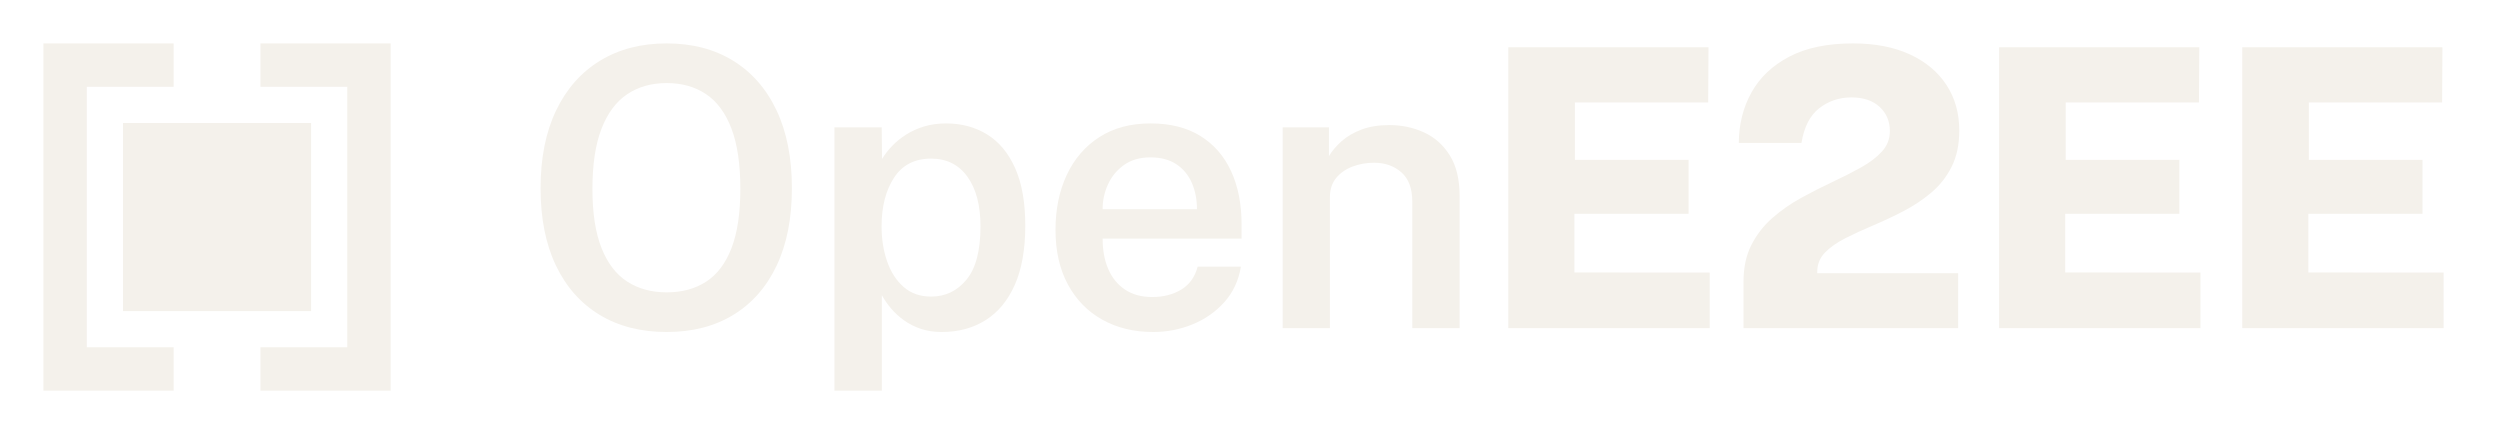
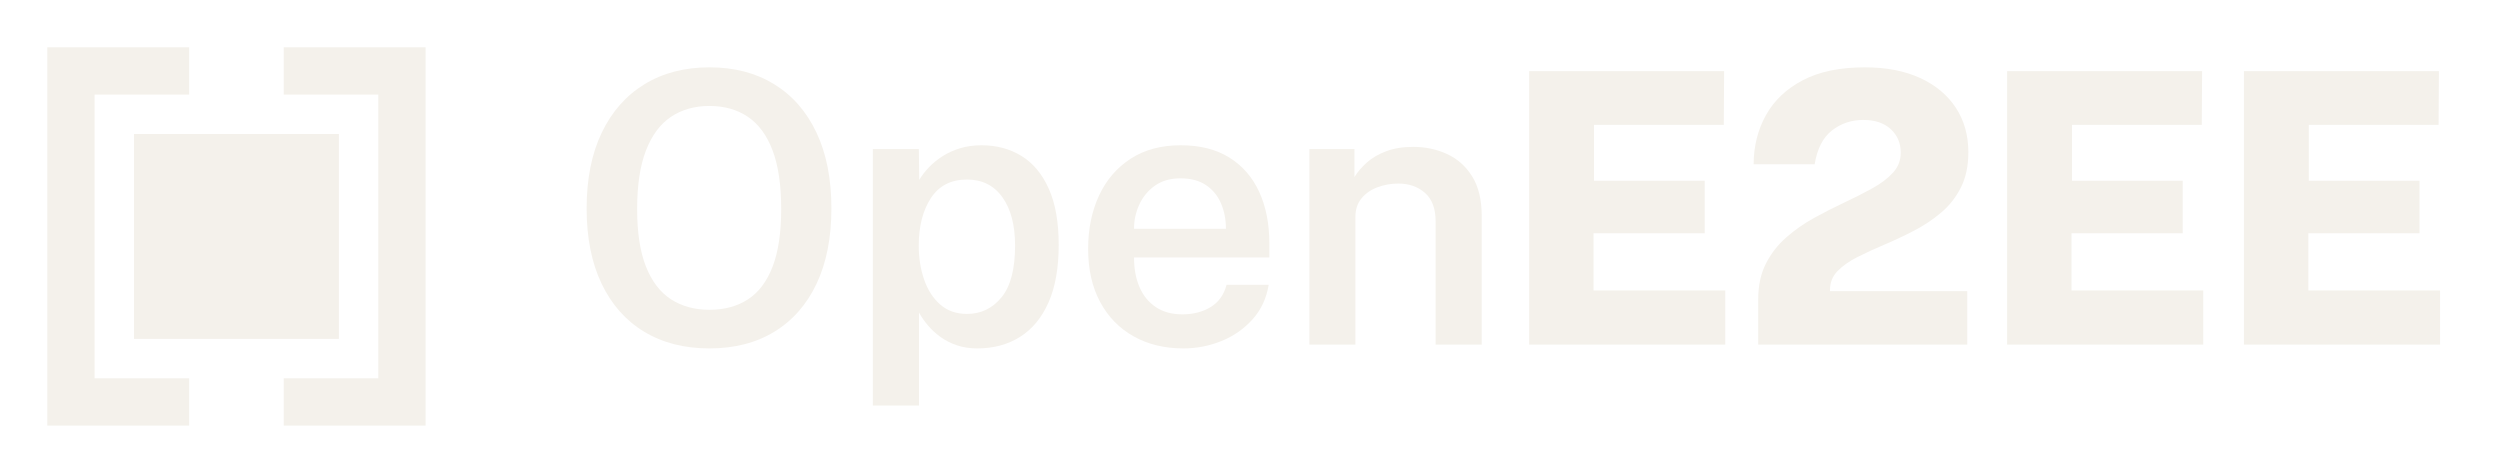
- <svg xmlns="http://www.w3.org/2000/svg" width="921.52" height="160" viewBox="0 0 921.52 160" role="img" aria-labelledby="title desc">
+ <svg xmlns="http://www.w3.org/2000/svg" width="845.89" height="160" viewBox="0 0 845.89 160" role="img" aria-labelledby="title desc">
  <g transform="translate(-5.33 -5.33) scale(0.3333333)">
    <path d="M64 64 H208 V112 H112 V400 H208 V448 H64 Z" fill="#f4f1eb" />
    <path d="M448 64 H304 V112 H400 V400 H304 V448 H448 Z" fill="#f4f1eb" />
    <path d="M152 152 H360 V360 H152 Z" fill="#f4f1eb" />
  </g>
-   <path fill="#f4f1eb" transform="translate(192 120.9485) scale(0.07158837 -0.07158837)" d="M750.906 -20Q551.375 -20 405.594 68.219Q259.812 156.438 180.609 321.969Q101.406 487.5 101.406 720Q101.406 953.969 181.406 1120.766Q261.406 1287.562 407.453 1376.781Q553.5 1466 750.906 1466Q947.781 1466 1092.594 1377.016Q1237.406 1288.031 1316.438 1121.234Q1395.469 954.438 1395.469 720Q1395.469 488.031 1317.234 322.469Q1239 156.906 1094.188 68.453Q949.375 -20 750.906 -20ZM750.906 184.188Q869.344 184.188 954.344 239.453Q1039.344 294.719 1084.688 412.531Q1130.031 530.344 1130.031 716.812Q1130.031 907.344 1084.219 1027.516Q1038.406 1147.688 953.406 1204.75Q868.406 1261.812 750.906 1261.812Q633.406 1261.812 547.703 1204.516Q462 1147.219 415.219 1026.812Q368.438 906.406 368.438 716.812Q368.438 529.875 415.219 412.297Q462 294.719 547.703 239.453Q633.406 184.188 750.906 184.188Z" />
-   <path fill="#f4f1eb" transform="translate(297.736 120.9485) scale(0.07158837 -0.07158837)" d="M137.5 -322V1034H380.844L382.719 870.875Q403.281 905.25 434.453 937.875Q465.625 970.5 507.094 996.812Q548.562 1023.125 599.875 1038.562Q651.188 1054 712.031 1054Q831.281 1054 923.375 997.469Q1015.469 940.938 1067.812 824.078Q1120.156 707.219 1120.156 527.5Q1120.156 344.562 1066.281 223.016Q1012.406 101.469 915.438 40.734Q818.469 -20 689.719 -20Q631 -20 582.609 -3.797Q534.219 12.406 495.906 39.984Q457.594 67.562 429.344 100.922Q401.094 134.281 381.656 169.594V-322ZM635.531 162.375Q745.531 162.375 817.531 249.656Q889.531 336.938 889.531 523.75Q889.531 685.844 822.453 779.328Q755.375 872.812 635.531 872.812Q508.344 872.812 444.297 774.453Q380.25 676.094 380.25 523.75Q380.25 426.062 408.734 343.766Q437.219 261.469 493.812 211.922Q550.406 162.375 635.531 162.375Z" />
-   <path fill="#f4f1eb" transform="translate(382.4966 120.9485) scale(0.07158837 -0.07158837)" d="M595.344 -20Q446.062 -20 332.469 43.625Q218.875 107.25 155.328 225.25Q91.781 343.25 91.781 505.875Q91.781 664.656 149.594 788.484Q207.406 912.312 316.938 983.156Q426.469 1054 581.219 1054Q733.812 1054 838.141 989.156Q942.469 924.312 996.156 807.5Q1049.844 690.688 1049.844 534.875V460.812H334.562Q334.031 373.031 362.938 305.203Q391.844 237.375 449.078 198.75Q506.312 160.125 590.031 160.125Q675.844 160.125 739.203 198.406Q802.562 236.688 823.75 316.375H1046.344Q1028.469 208.406 960.5 133.109Q892.531 57.812 796.281 18.906Q700.031 -20 595.344 -20ZM334.438 612.25H820.219Q820.219 686.875 793.844 747.562Q767.469 808.25 714.312 843.719Q661.156 879.188 580.281 879.188Q499.5 879.188 444.703 840.203Q389.906 801.219 361.938 739.828Q333.969 678.438 334.438 612.25Z" />
-   <path fill="#f4f1eb" transform="translate(462.962 120.9485) scale(0.07158837 -0.07158837)" d="M137.5 0V1034H375.781V885.844Q400.125 926.344 441.391 962.922Q482.656 999.5 543.688 1022.5Q604.719 1045.5 686.656 1045.5Q782.812 1045.5 865.312 1007.688Q947.812 969.875 998.203 889.125Q1048.594 808.375 1048.594 679.562V0H804.844V651.406Q804.844 752.562 748.797 802.062Q692.75 851.562 607.5 851.562Q549.969 851.562 497.734 832.062Q445.5 812.562 413.109 773.359Q380.719 734.156 380.719 674.844V0Z" />
-   <path fill="#f4f1eb" transform="translate(545.3602 120.9485) scale(0.07158837 -0.07158837)" d="M148.281 0V1446H1179.094L1177.406 1161.812H491.219V866.5H1076.469V588.75H488.688V286.5L1185.156 286.188V0Z" />
-   <path fill="#f4f1eb" transform="translate(634.9888 120.9485) scale(0.07158837 -0.07158837)" d="M107.312 0V157.938V239.062Q107.312 348.531 148.047 428.422Q188.781 508.312 256.094 567.281Q323.406 626.25 403.797 670.422Q484.188 714.594 564.5 752.203Q644.812 789.812 712.125 827.25Q779.438 864.688 820.172 909.422Q860.906 954.156 860.906 1014.5Q860.906 1090.438 808.094 1139.188Q755.281 1187.938 662.938 1187.938Q568.938 1187.938 497.406 1132.359Q425.875 1076.781 405.688 953.5H83.125Q83.75 1097.562 148.453 1213.656Q213.156 1329.75 343.156 1397.875Q473.156 1466 670.781 1466Q840.969 1466 963.547 1409.562Q1086.125 1353.125 1152.203 1252.203Q1218.281 1151.281 1218.281 1017.562Q1218.281 908.781 1178.812 830.656Q1139.344 752.531 1073.797 697.438Q1008.25 642.344 930.469 602.047Q852.688 561.75 774.828 528.859Q696.969 495.969 631.422 462.75Q565.875 429.531 526.406 388.594Q486.938 347.656 486.938 289.688V282.812H1212.5V0Z" />
-   <path fill="#f4f1eb" transform="translate(726.264 120.9485) scale(0.07158837 -0.07158837)" d="M148.281 0V1446H1179.094L1177.406 1161.812H491.219V866.5H1076.469V588.75H488.688V286.5L1185.156 286.188V0Z" />
-   <path fill="#f4f1eb" transform="translate(815.8926 120.9485) scale(0.07158837 -0.07158837)" d="M148.281 0V1446H1179.094L1177.406 1161.812H491.219V866.5H1076.469V588.75H488.688V286.5L1185.156 286.188V0Z" />
+   <path fill="#f4f1eb" transform="translate(192 116.608) scale(0.064 -0.064)" d="M750.906 -20Q551.375 -20 405.594 68.219Q259.812 156.438 180.609 321.969Q101.406 487.5 101.406 720Q101.406 953.969 181.406 1120.766Q261.406 1287.562 407.453 1376.781Q553.5 1466 750.906 1466Q947.781 1466 1092.594 1377.016Q1237.406 1288.031 1316.438 1121.234Q1395.469 954.438 1395.469 720Q1395.469 488.031 1317.234 322.469Q1239 156.906 1094.188 68.453Q949.375 -20 750.906 -20ZM750.906 184.188Q869.344 184.188 954.344 239.453Q1039.344 294.719 1084.688 412.531Q1130.031 530.344 1130.031 716.812Q1130.031 907.344 1084.219 1027.516Q1038.406 1147.688 953.406 1204.75Q868.406 1261.812 750.906 1261.812Q633.406 1261.812 547.703 1204.516Q462 1147.219 415.219 1026.812Q368.438 906.406 368.438 716.812Q368.438 529.875 415.219 412.297Q462 294.719 547.703 239.453Q633.406 184.188 750.906 184.188Z" />
+   <path fill="#f4f1eb" transform="translate(286.528 116.608) scale(0.064 -0.064)" d="M137.5 -322V1034H380.844L382.719 870.875Q403.281 905.25 434.453 937.875Q465.625 970.5 507.094 996.812Q548.562 1023.125 599.875 1038.562Q651.188 1054 712.031 1054Q831.281 1054 923.375 997.469Q1015.469 940.938 1067.812 824.078Q1120.156 707.219 1120.156 527.5Q1120.156 344.562 1066.281 223.016Q1012.406 101.469 915.438 40.734Q818.469 -20 689.719 -20Q631 -20 582.609 -3.797Q534.219 12.406 495.906 39.984Q457.594 67.562 429.344 100.922Q401.094 134.281 381.656 169.594V-322ZM635.531 162.375Q745.531 162.375 817.531 249.656Q889.531 336.938 889.531 523.75Q889.531 685.844 822.453 779.328Q755.375 872.812 635.531 872.812Q508.344 872.812 444.297 774.453Q380.25 676.094 380.25 523.75Q380.25 426.062 408.734 343.766Q437.219 261.469 493.812 211.922Q550.406 162.375 635.531 162.375Z" />
+   <path fill="#f4f1eb" transform="translate(362.304 116.608) scale(0.064 -0.064)" d="M595.344 -20Q446.062 -20 332.469 43.625Q218.875 107.25 155.328 225.25Q91.781 343.25 91.781 505.875Q91.781 664.656 149.594 788.484Q207.406 912.312 316.938 983.156Q426.469 1054 581.219 1054Q733.812 1054 838.141 989.156Q942.469 924.312 996.156 807.5Q1049.844 690.688 1049.844 534.875V460.812H334.562Q334.031 373.031 362.938 305.203Q391.844 237.375 449.078 198.75Q506.312 160.125 590.031 160.125Q675.844 160.125 739.203 198.406Q802.562 236.688 823.75 316.375H1046.344Q1028.469 208.406 960.5 133.109Q892.531 57.812 796.281 18.906Q700.031 -20 595.344 -20ZM334.438 612.25H820.219Q820.219 686.875 793.844 747.562Q767.469 808.25 714.312 843.719Q661.156 879.188 580.281 879.188Q499.5 879.188 444.703 840.203Q389.906 801.219 361.938 739.828Q333.969 678.438 334.438 612.25Z" />
+   <path fill="#f4f1eb" transform="translate(434.24 116.608) scale(0.064 -0.064)" d="M137.5 0V1034H375.781V885.844Q400.125 926.344 441.391 962.922Q482.656 999.5 543.688 1022.5Q604.719 1045.5 686.656 1045.5Q782.812 1045.5 865.312 1007.688Q947.812 969.875 998.203 889.125Q1048.594 808.375 1048.594 679.562V0H804.844V651.406Q804.844 752.562 748.797 802.062Q692.75 851.562 607.5 851.562Q549.969 851.562 497.734 832.062Q445.5 812.562 413.109 773.359Q380.719 734.156 380.719 674.844V0Z" />
+   <path fill="#f4f1eb" transform="translate(507.904 116.608) scale(0.064 -0.064)" d="M148.281 0V1446H1179.094L1177.406 1161.812H491.219V866.5H1076.469V588.75H488.688V286.5L1185.156 286.188V0Z" />
+   <path fill="#f4f1eb" transform="translate(588.032 116.608) scale(0.064 -0.064)" d="M107.312 0V157.938V239.062Q107.312 348.531 148.047 428.422Q188.781 508.312 256.094 567.281Q323.406 626.25 403.797 670.422Q484.188 714.594 564.5 752.203Q644.812 789.812 712.125 827.25Q779.438 864.688 820.172 909.422Q860.906 954.156 860.906 1014.5Q860.906 1090.438 808.094 1139.188Q755.281 1187.938 662.938 1187.938Q568.938 1187.938 497.406 1132.359Q425.875 1076.781 405.688 953.5H83.125Q83.75 1097.562 148.453 1213.656Q213.156 1329.75 343.156 1397.875Q473.156 1466 670.781 1466Q840.969 1466 963.547 1409.562Q1086.125 1353.125 1152.203 1252.203Q1218.281 1151.281 1218.281 1017.562Q1218.281 908.781 1178.812 830.656Q1139.344 752.531 1073.797 697.438Q1008.25 642.344 930.469 602.047Q852.688 561.75 774.828 528.859Q696.969 495.969 631.422 462.75Q565.875 429.531 526.406 388.594Q486.938 347.656 486.938 289.688V282.812H1212.5V0Z" />
+   <path fill="#f4f1eb" transform="translate(669.632 116.608) scale(0.064 -0.064)" d="M148.281 0V1446H1179.094L1177.406 1161.812H491.219V866.5H1076.469V588.75H488.688V286.5L1185.156 286.188V0Z" />
+   <path fill="#f4f1eb" transform="translate(749.76 116.608) scale(0.064 -0.064)" d="M148.281 0V1446H1179.094L1177.406 1161.812H491.219V866.5H1076.469V588.75H488.688V286.5L1185.156 286.188V0Z" />
</svg>
